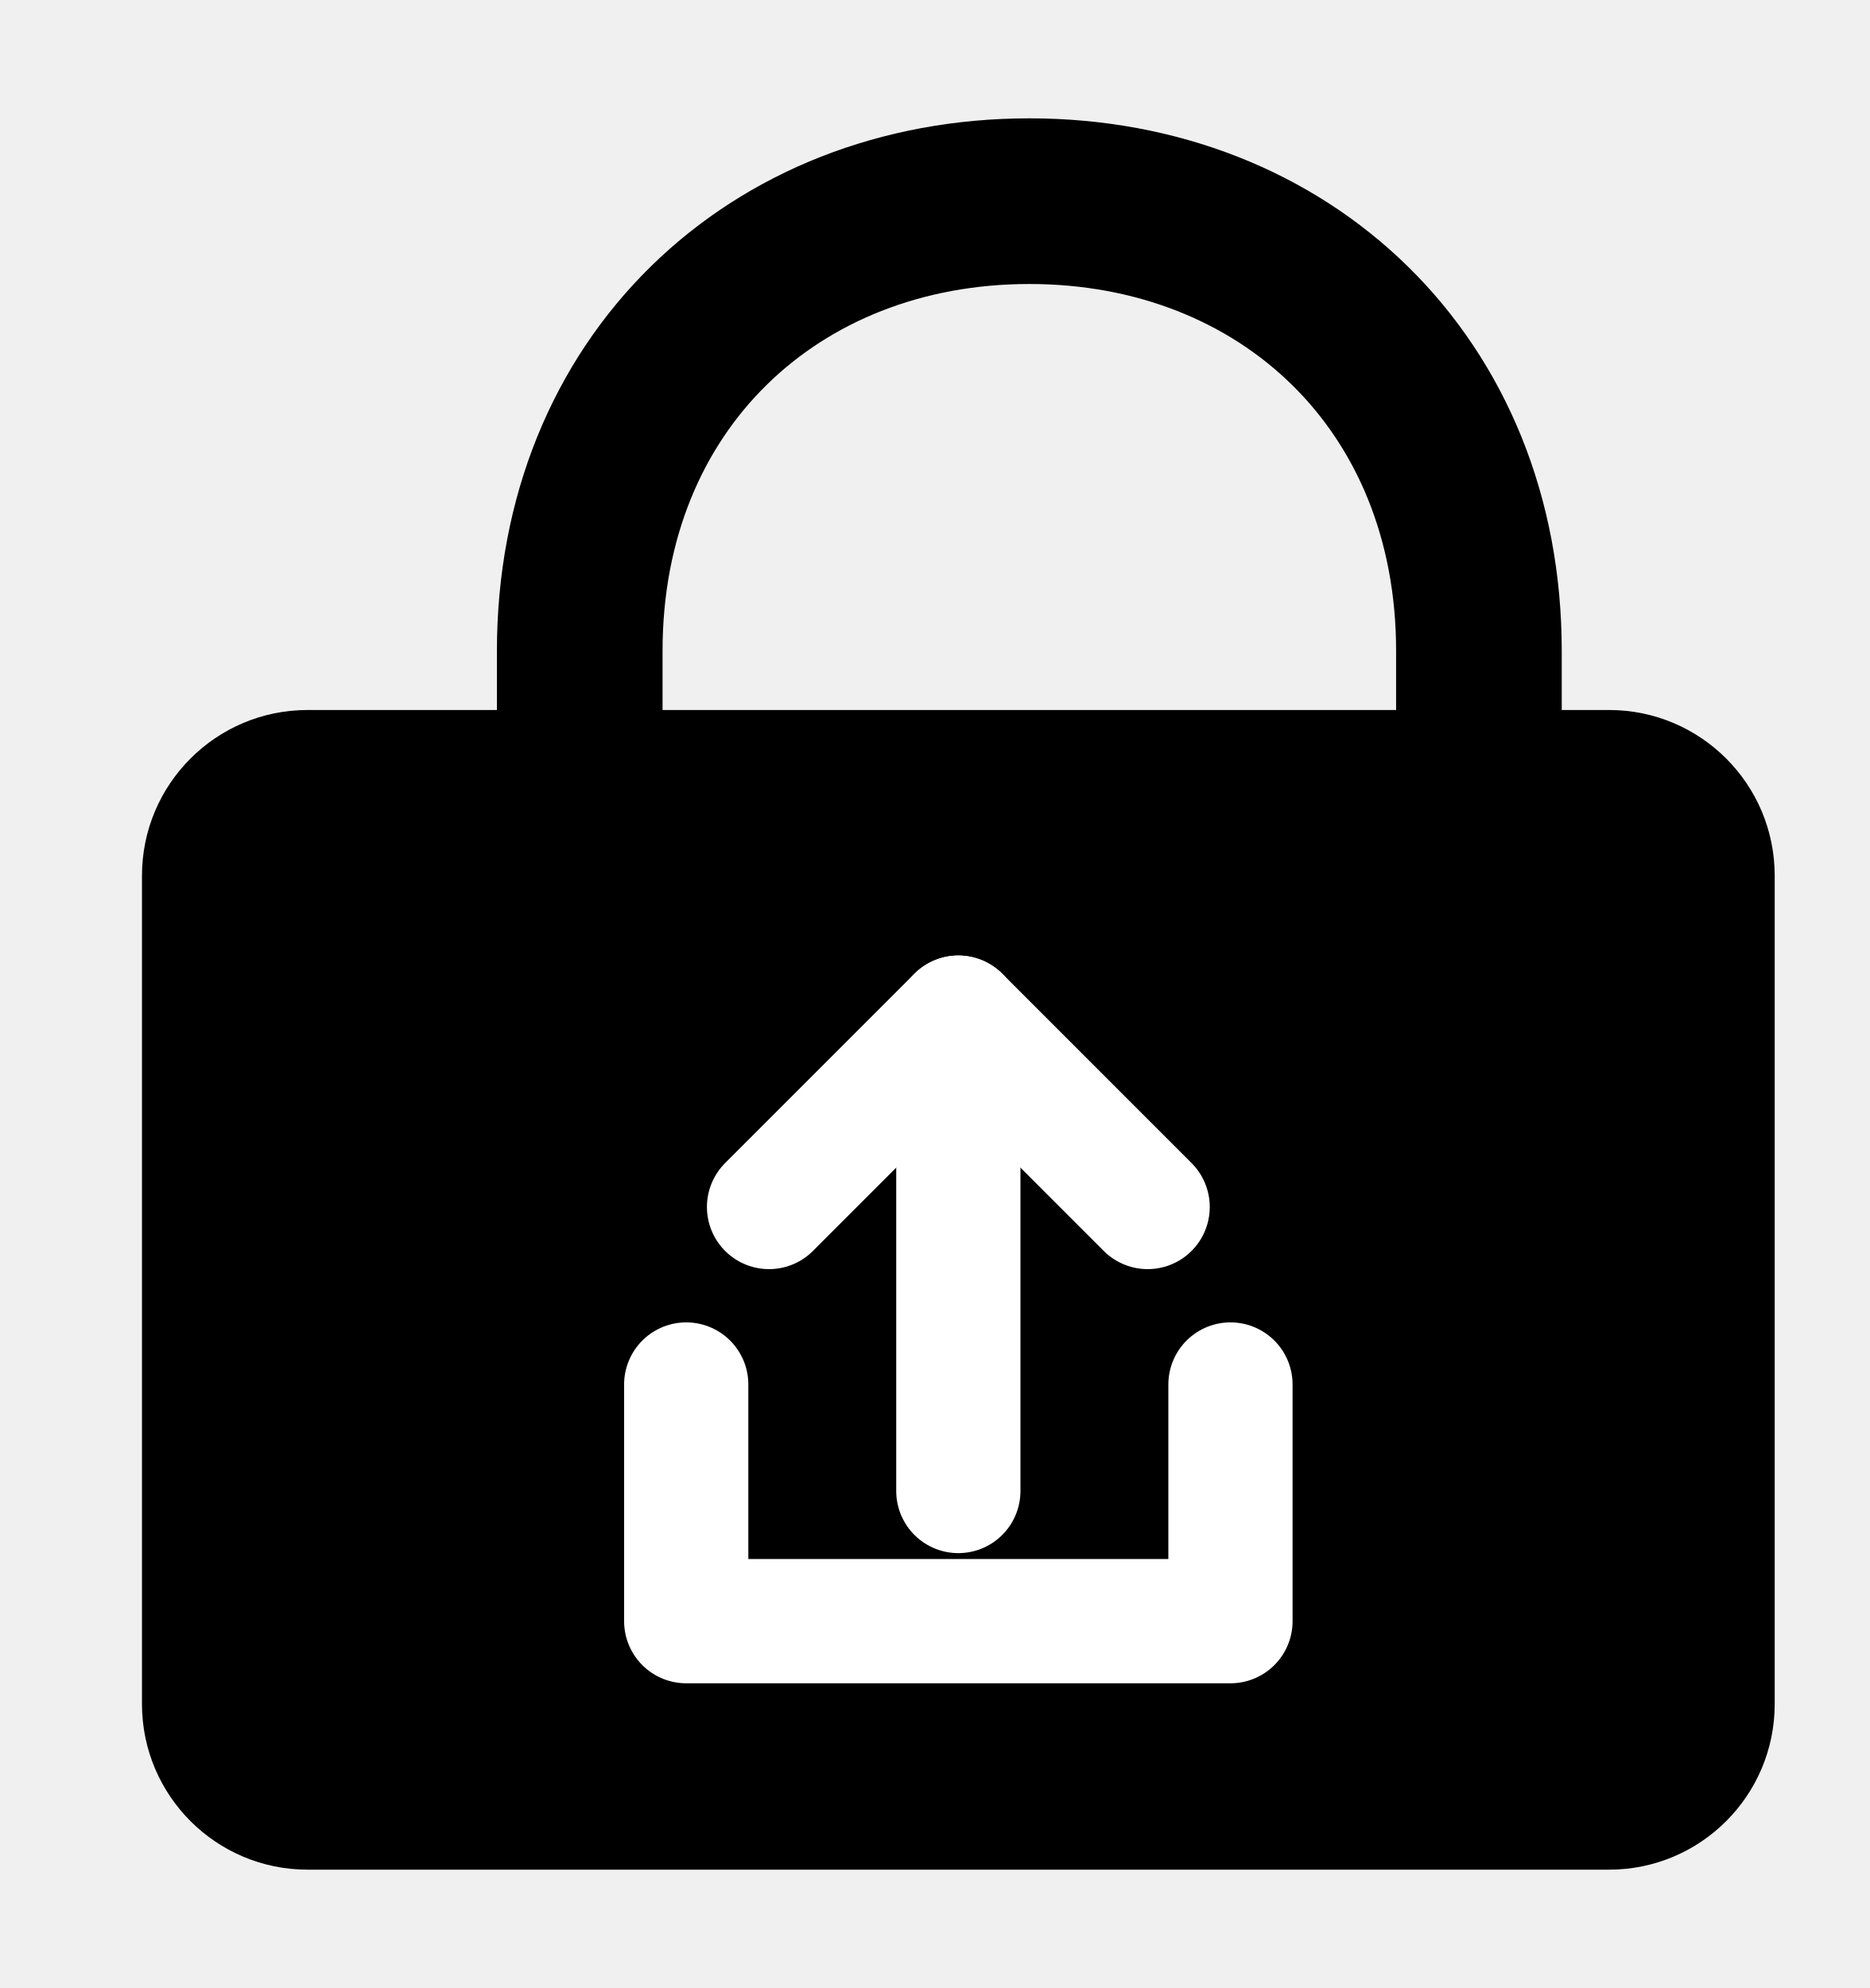
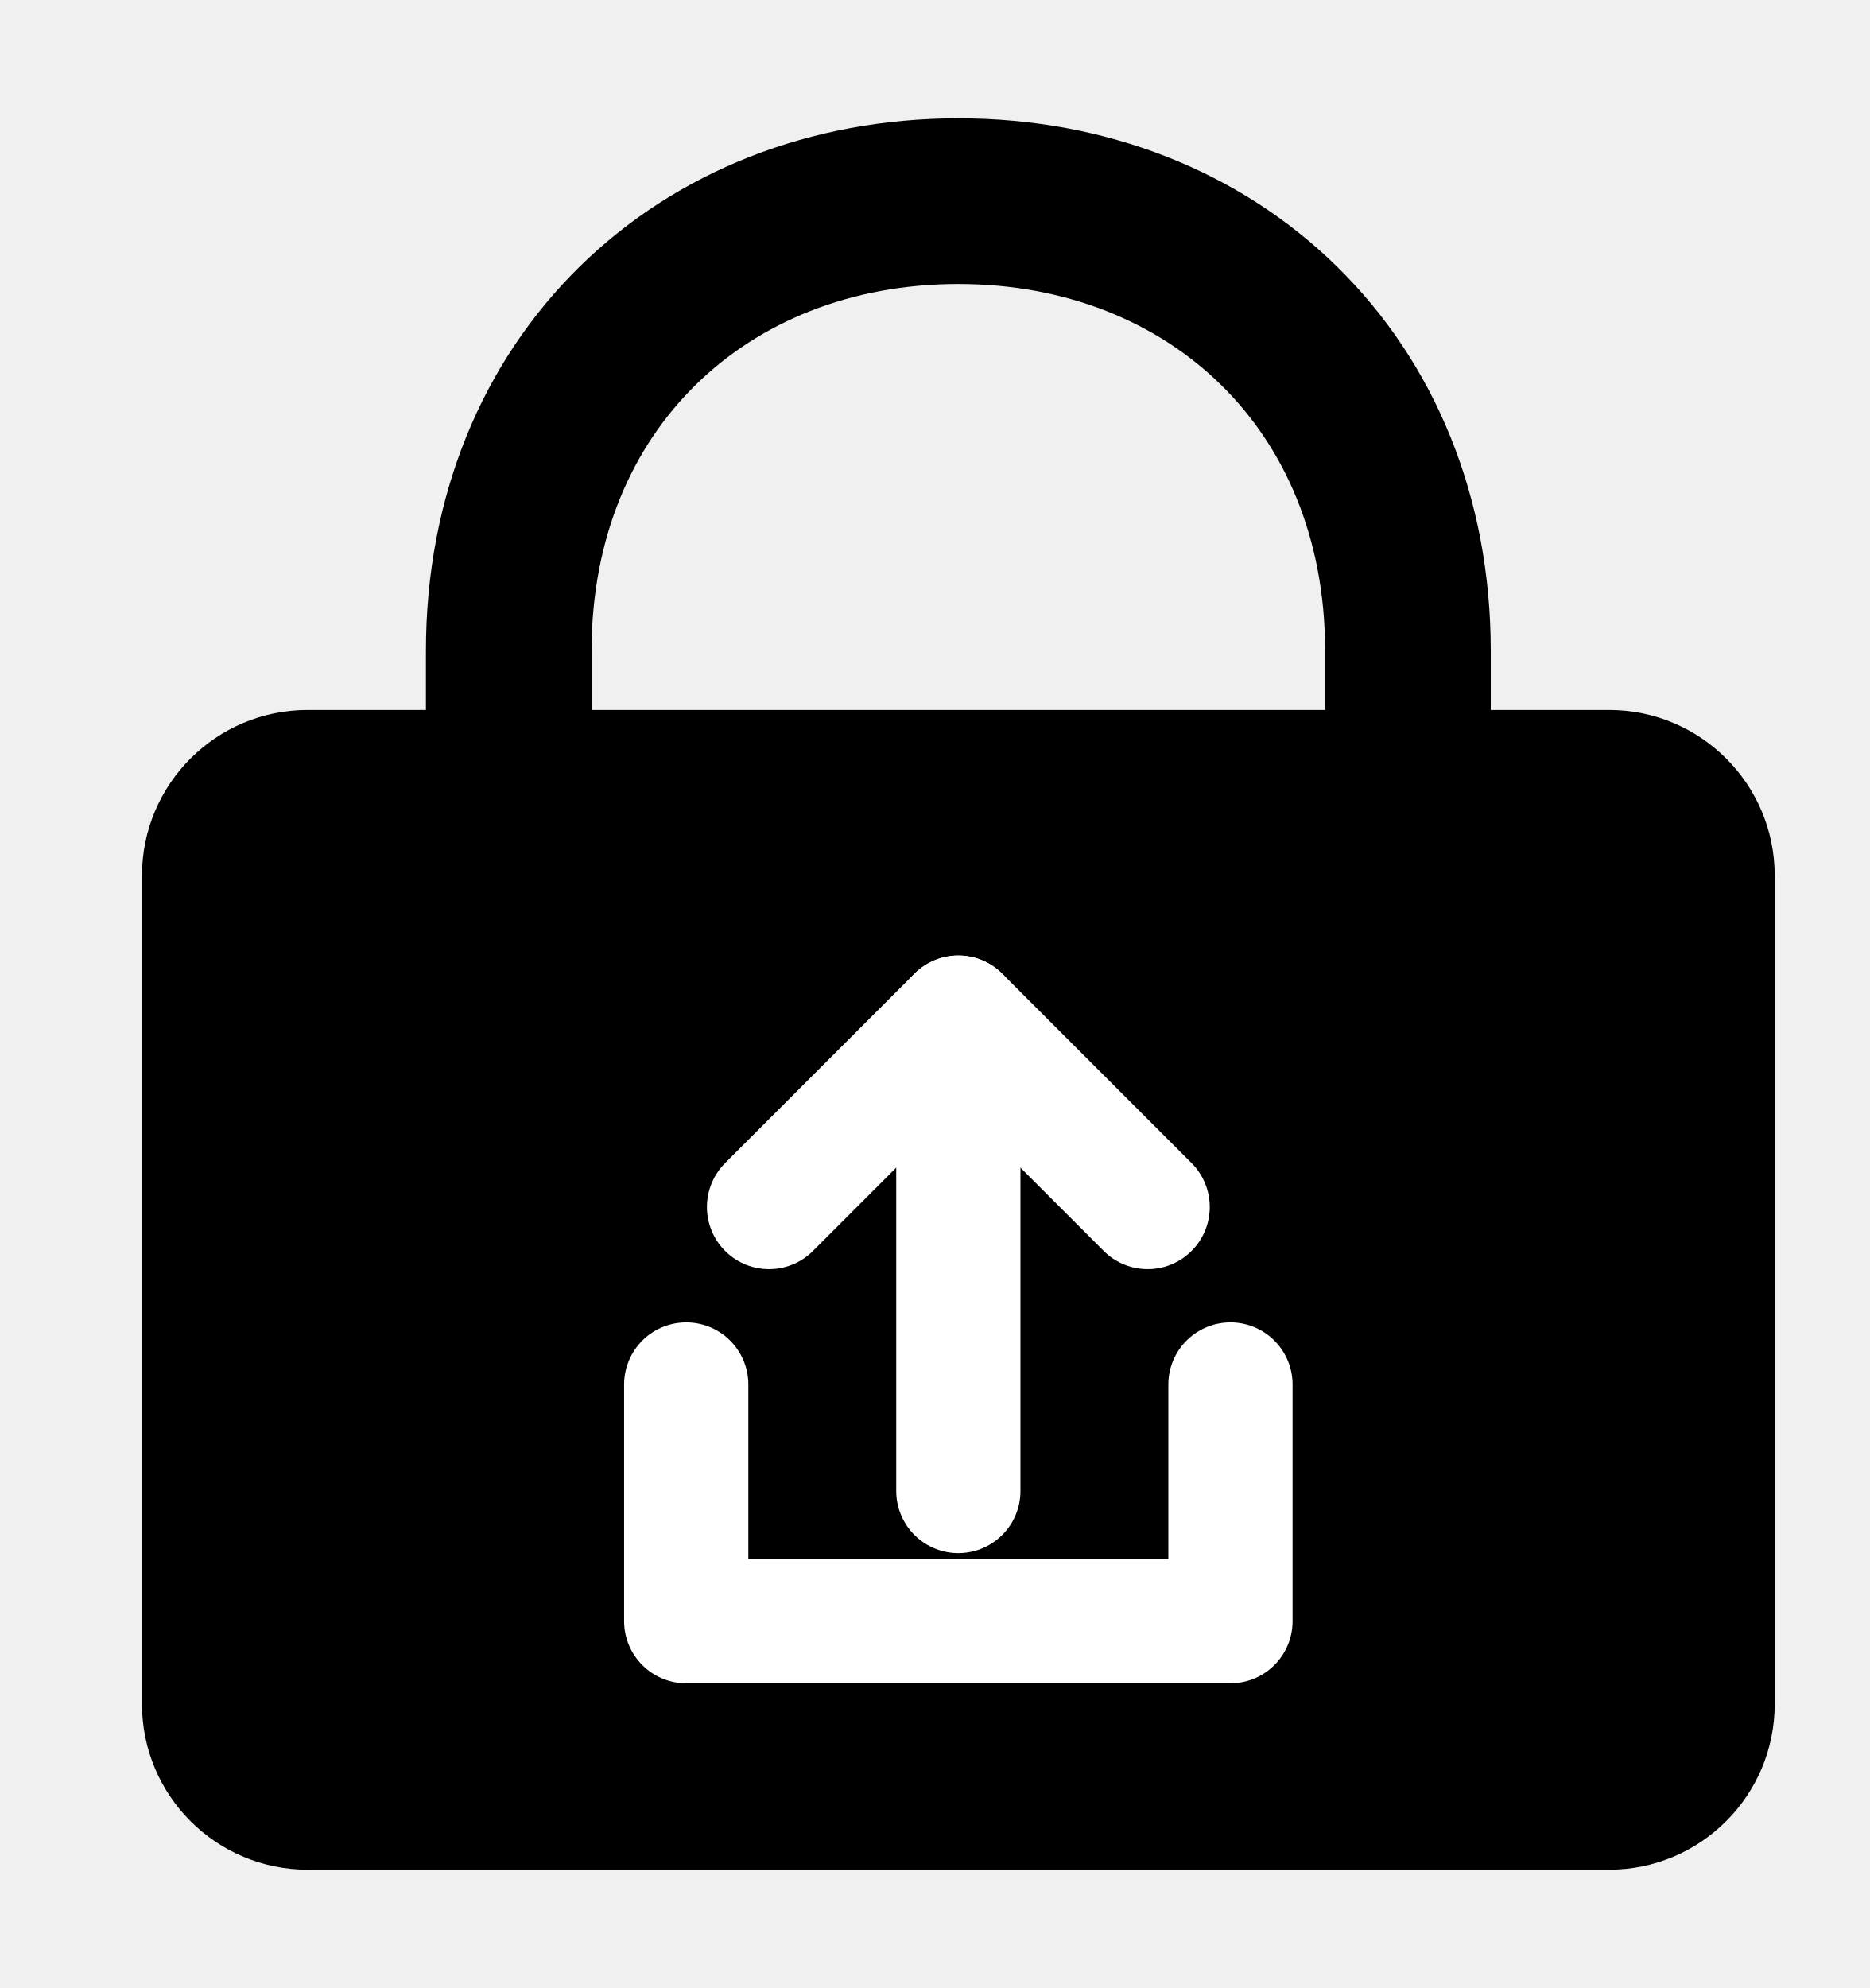
<svg xmlns="http://www.w3.org/2000/svg" width="79" height="84" viewBox="0 0 79 84" role="img" aria-label="Lock with share icon">
-   <path d="M24.5 31V27.5C24.5 16.2 32.7 8.5 43.5 8.5C54.3 8.5 62.5 16.2 62.5 27.5V31" fill="none" stroke="#000" stroke-width="7" stroke-linecap="butt" />
+   <path d="M21.5 31V27.5C21.5 16.2 29.7 8.5 40.5 8.5C51.3 8.5 59.5 16.2 59.5 27.5V31" fill="none" stroke="#000" stroke-width="7" stroke-linecap="butt" />
  <rect x="6" y="30" width="69" height="49" rx="7" fill="#000" />
  <g fill="none" stroke="#fff" stroke-width="5.25" stroke-linecap="round" stroke-linejoin="round">
    <path d="M29 58.5V68.5H52V58.5" />
    <path d="M40.5 63V43" />
    <path d="M32.5 51L40.5 43L48.5 51" />
  </g>
</svg>
